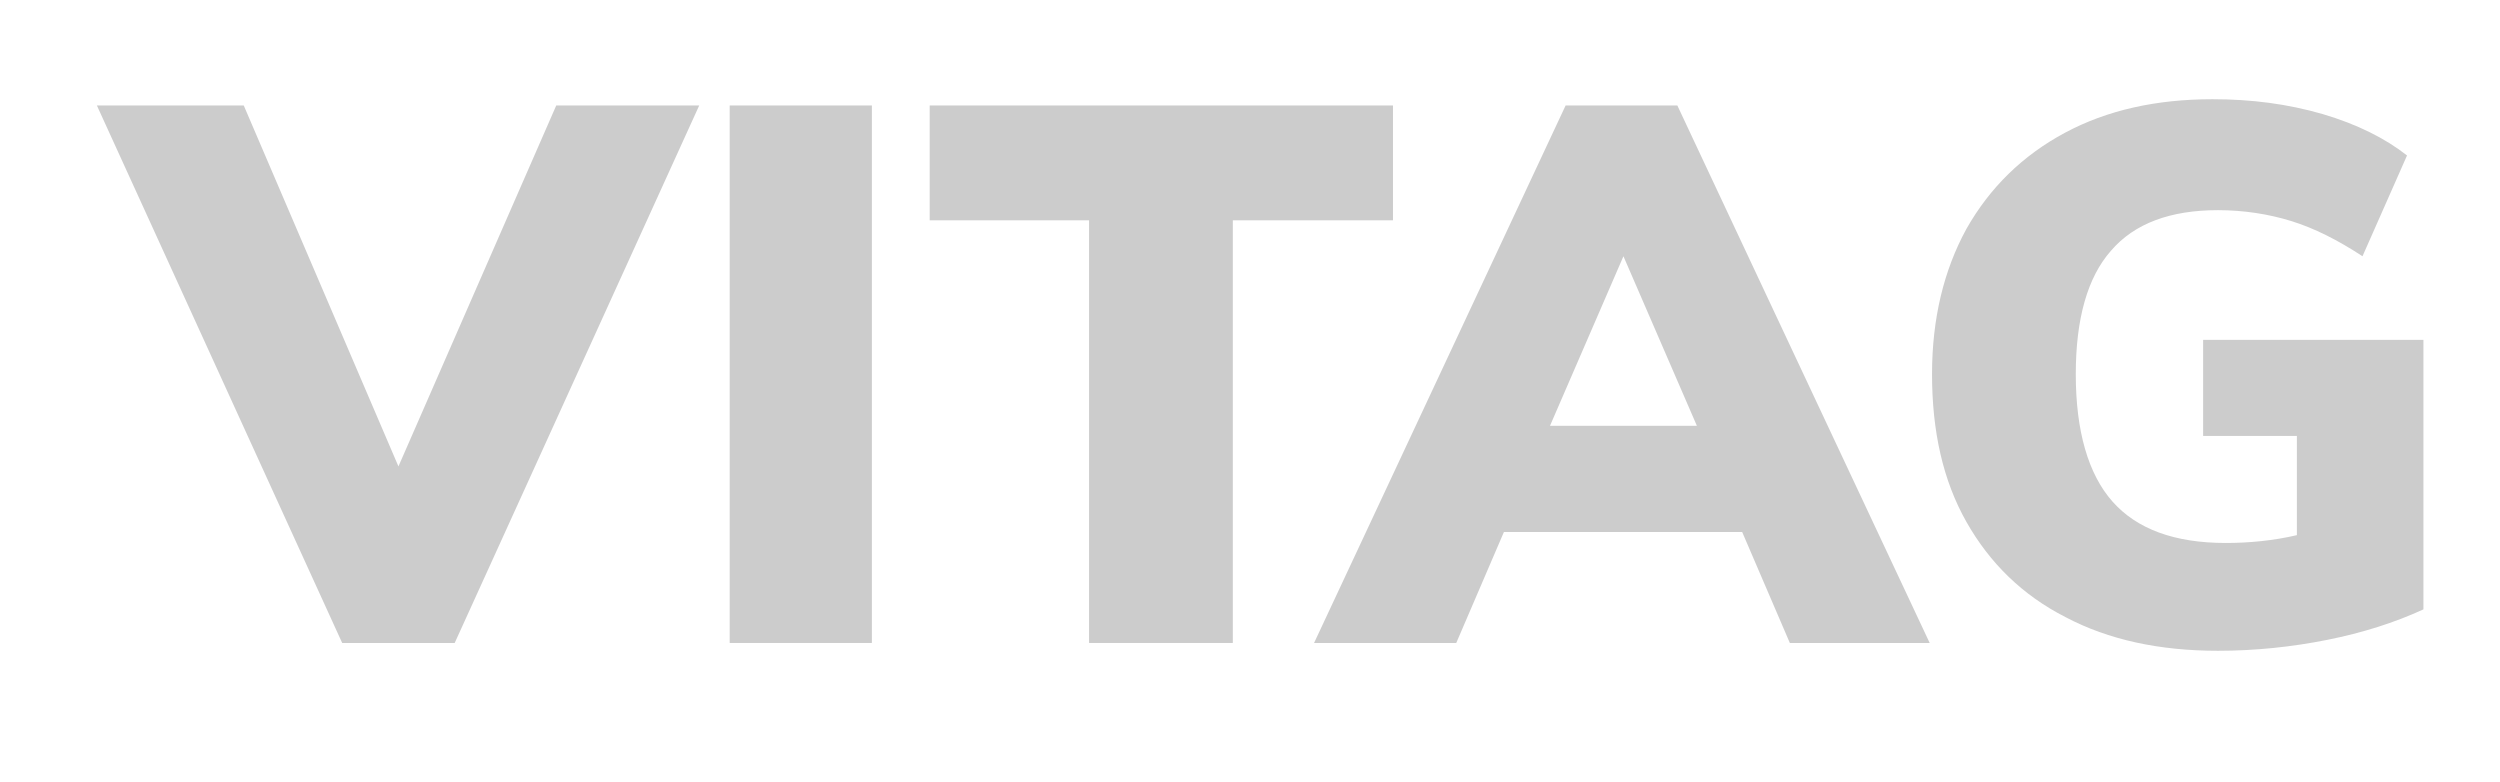
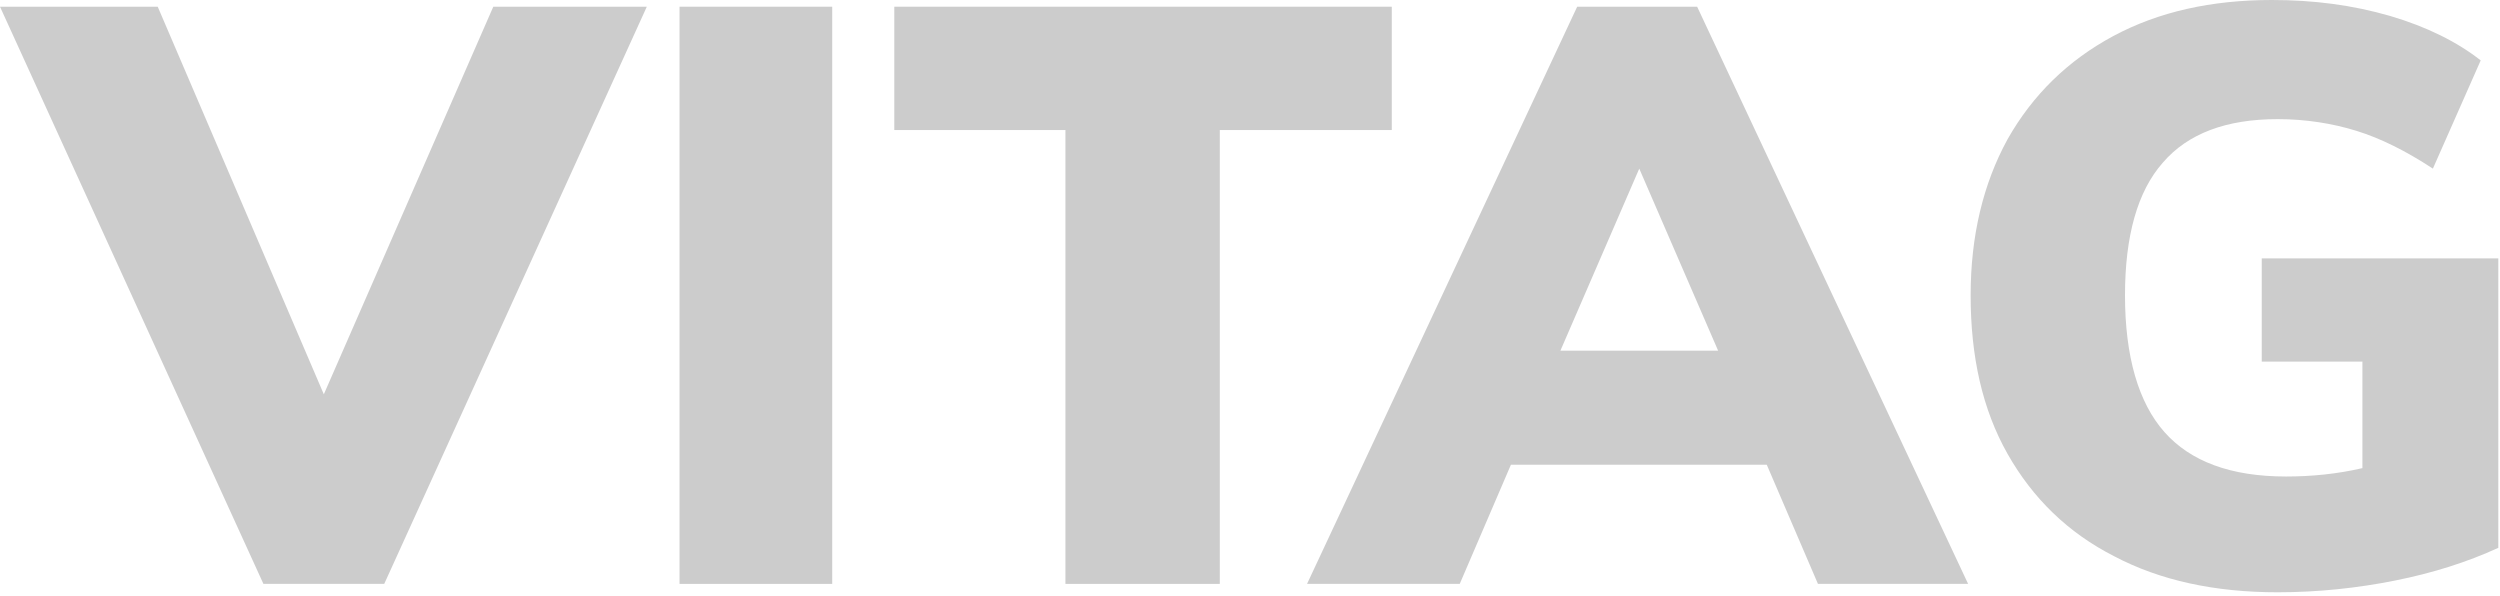
- <svg xmlns="http://www.w3.org/2000/svg" version="1.1" id="圖層_1" x="0px" y="0px" width="320px" height="100px" viewBox="0 0 320 100" style="enable-background:new 0 0 320 100;" xml:space="preserve">
-   <style type="text/css">
- 	.st0{fill:#EFEFEF;}
- 	.st1{fill:#CCCCCC;}
- </style>
-   <path class="st0" d="M56,148.9h0.2c1.5,0,2.5,1.5,2,2.9l-21.7,58c-0.3,0.8-1.1,1.4-2,1.4h-0.9c-0.9,0-1.7-0.5-2-1.4l-21.6-58  c-0.5-1.4,0.5-2.9,2-2.9h0.1c0.9,0,1.7,0.6,2,1.4l15.2,41c2.4,6.4,4,11.2,4.8,14.4c0.6-2.1,1.7-5.4,3.4-9.9L54,150.3  C54.3,149.5,55.1,148.9,56,148.9z" />
-   <path class="st0" d="M107.6,209v-57.9c0-1.2,1-2.2,2.2-2.2l0,0c1.2,0,2.2,1,2.2,2.2V209c0,1.2-1,2.2-2.2,2.2l0,0  C108.5,211.2,107.6,210.2,107.6,209z" />
-   <path class="st0" d="M183.2,211.2h-0.3c-1.1,0-2-0.9-2-2V153h-18.2c-1.1,0-2-0.9-2-2l0,0c0-1.1,0.9-2,2-2h40.7c1.1,0,2,0.9,2,2l0,0  c0,1.1-0.9,2-2,2h-18.2v56.1C185.2,210.3,184.3,211.2,183.2,211.2z" />
-   <path class="st0" d="M284.1,189.2h-25.3l-8.2,20.7c-0.3,0.8-1.1,1.3-1.9,1.3h-0.4c-1.4,0-2.4-1.5-1.9-2.8l23.4-58.4  c0.3-0.8,1.1-1.3,1.9-1.3l0,0c0.8,0,1.6,0.5,1.9,1.3l22.9,58.4c0.5,1.3-0.5,2.8-1.9,2.8h-0.5c-0.8,0-1.6-0.5-1.9-1.3L284.1,189.2z   M260.4,185.3h22.3l-8.5-22.4c-0.7-1.8-1.6-4.2-2.6-7.3c-0.8,2.7-1.6,5.2-2.5,7.4L260.4,185.3z" />
-   <path class="st0" d="M372.4,179.8h20.9v28.4c-6,2.6-12.8,3.8-20.3,3.8c-9.8,0-17.3-2.8-22.6-8.3c-5.2-5.5-7.9-13.4-7.9-23.6  c0-6.3,1.3-11.9,3.9-16.8s6.3-8.7,11.2-11.3c4.8-2.7,10.4-4,16.7-4c6,0,11.4,1,16.3,2.9c1.1,0.4,1.6,1.7,1.1,2.7l-0.1,0.1  c-0.5,1-1.6,1.5-2.6,1.1c-4.8-2-9.8-3-15-3c-8.2,0-14.7,2.5-19.5,7.6c-4.8,5.1-7.2,11.9-7.2,20.5c0,9.4,2.3,16.4,6.9,21.1  c4.6,4.7,11.3,7.1,20.1,7.1c5.7,0,10.6-0.8,14.6-2.4v-21.9h-16.5c-1.1,0-2-0.9-2-2l0,0C370.4,180.7,371.3,179.8,372.4,179.8z" />
-   <path class="st1" d="M71.2,13.5h18.3L58.2,82.3H43.8L12.4,13.5h18.8l19.8,46.2L71.2,13.5z" />
-   <path class="st1" d="M93.4,82.3V13.5h18.2v68.8H93.4z" />
-   <path class="st1" d="M139.4,82.3V28.2H119V13.5h59.3v14.7h-20.5v54.1L139.4,82.3L139.4,82.3z" />
-   <path class="st1" d="M229.1,82.3l-6.1-14.2h-30.5l-6.1,14.2h-18.2l32.2-68.8h14.3L247,82.3H229.1z M198.4,54.5h18.8l-9.4-21.7  L198.4,54.5z" />
-   <path class="st1" d="M310.2,43.5V78c-3.7,1.7-7.8,3-12.3,3.9c-4.5,0.9-9.2,1.4-14,1.4c-7.5,0-14-1.4-19.5-4.3  c-5.5-2.8-9.7-6.9-12.7-12.2c-3-5.3-4.4-11.6-4.4-18.9c0-7.1,1.5-13.3,4.4-18.6c3-5.3,7.2-9.4,12.6-12.3c5.4-2.9,11.7-4.3,18.9-4.3  c5,0,9.6,0.6,14.1,1.9c4.4,1.3,8,3.1,10.8,5.3l-5.7,12.9c-3.2-2.1-6.2-3.6-9.1-4.5c-2.9-0.9-6.1-1.4-9.4-1.4  c-6.1,0-10.7,1.7-13.7,5.2c-3,3.4-4.5,8.7-4.5,15.8c0,7.3,1.6,12.8,4.7,16.3c3.1,3.5,7.9,5.3,14.5,5.3c3,0,6.1-0.3,9.1-1V55.8h-12  V43.5H310.2z" />
+ <svg xmlns="http://www.w3.org/2000/svg" width="298" height="71" viewBox="0 0 298 71" fill="none">
+   <path d="M58.8 0.8H77.1L45.8 69.6H31.4L0 0.8H18.8L38.6 47L58.8 0.8Z" fill="#CCCCCC" />
+   <path d="M81 69.6V0.8H99.2V69.6H81Z" fill="#CCCCCC" />
+   <path d="M127 69.6V15.5H106.6V0.8H165.9V15.5H145.4V69.6H127Z" fill="#CCCCCC" />
+   <path d="M216.7 69.6L210.6 55.4H180.1L174 69.6H155.8L188 0.8H202.3L234.6 69.6H216.7ZM186 41.8H204.8L195.4 20.1L186 41.8Z" fill="#CCCCCC" />
+   <path d="M297.8 30.8V65.3C294.1 67 290 68.3 285.5 69.2C281 70.1 276.3 70.6 271.5 70.6C264 70.6 257.5 69.2 252 66.3C246.5 63.5 242.3 59.4 239.3 54.1C236.3 48.8 234.9 42.5 234.9 35.2C234.9 28.1 236.4 21.9 239.3 16.6C242.3 11.3 246.5 7.2 251.9 4.3C257.3 1.4 263.6 0 270.8 0C275.8 0 280.4 0.6 284.9 1.9C289.3 3.2 292.9 5 295.7 7.2L290 20.1C286.8 18 283.8 16.5 280.9 15.6C278 14.7 274.8 14.2 271.5 14.2C265.4 14.2 260.8 15.9 257.8 19.4C254.8 22.8 253.3 28.1 253.3 35.2C253.3 42.5 254.9 48 258 51.5C261.1 55 265.9 56.8 272.5 56.8C275.5 56.8 278.6 56.5 281.6 55.8V43.1H269.6V30.8H297.8Z" fill="#CCCCCC" />
</svg>
